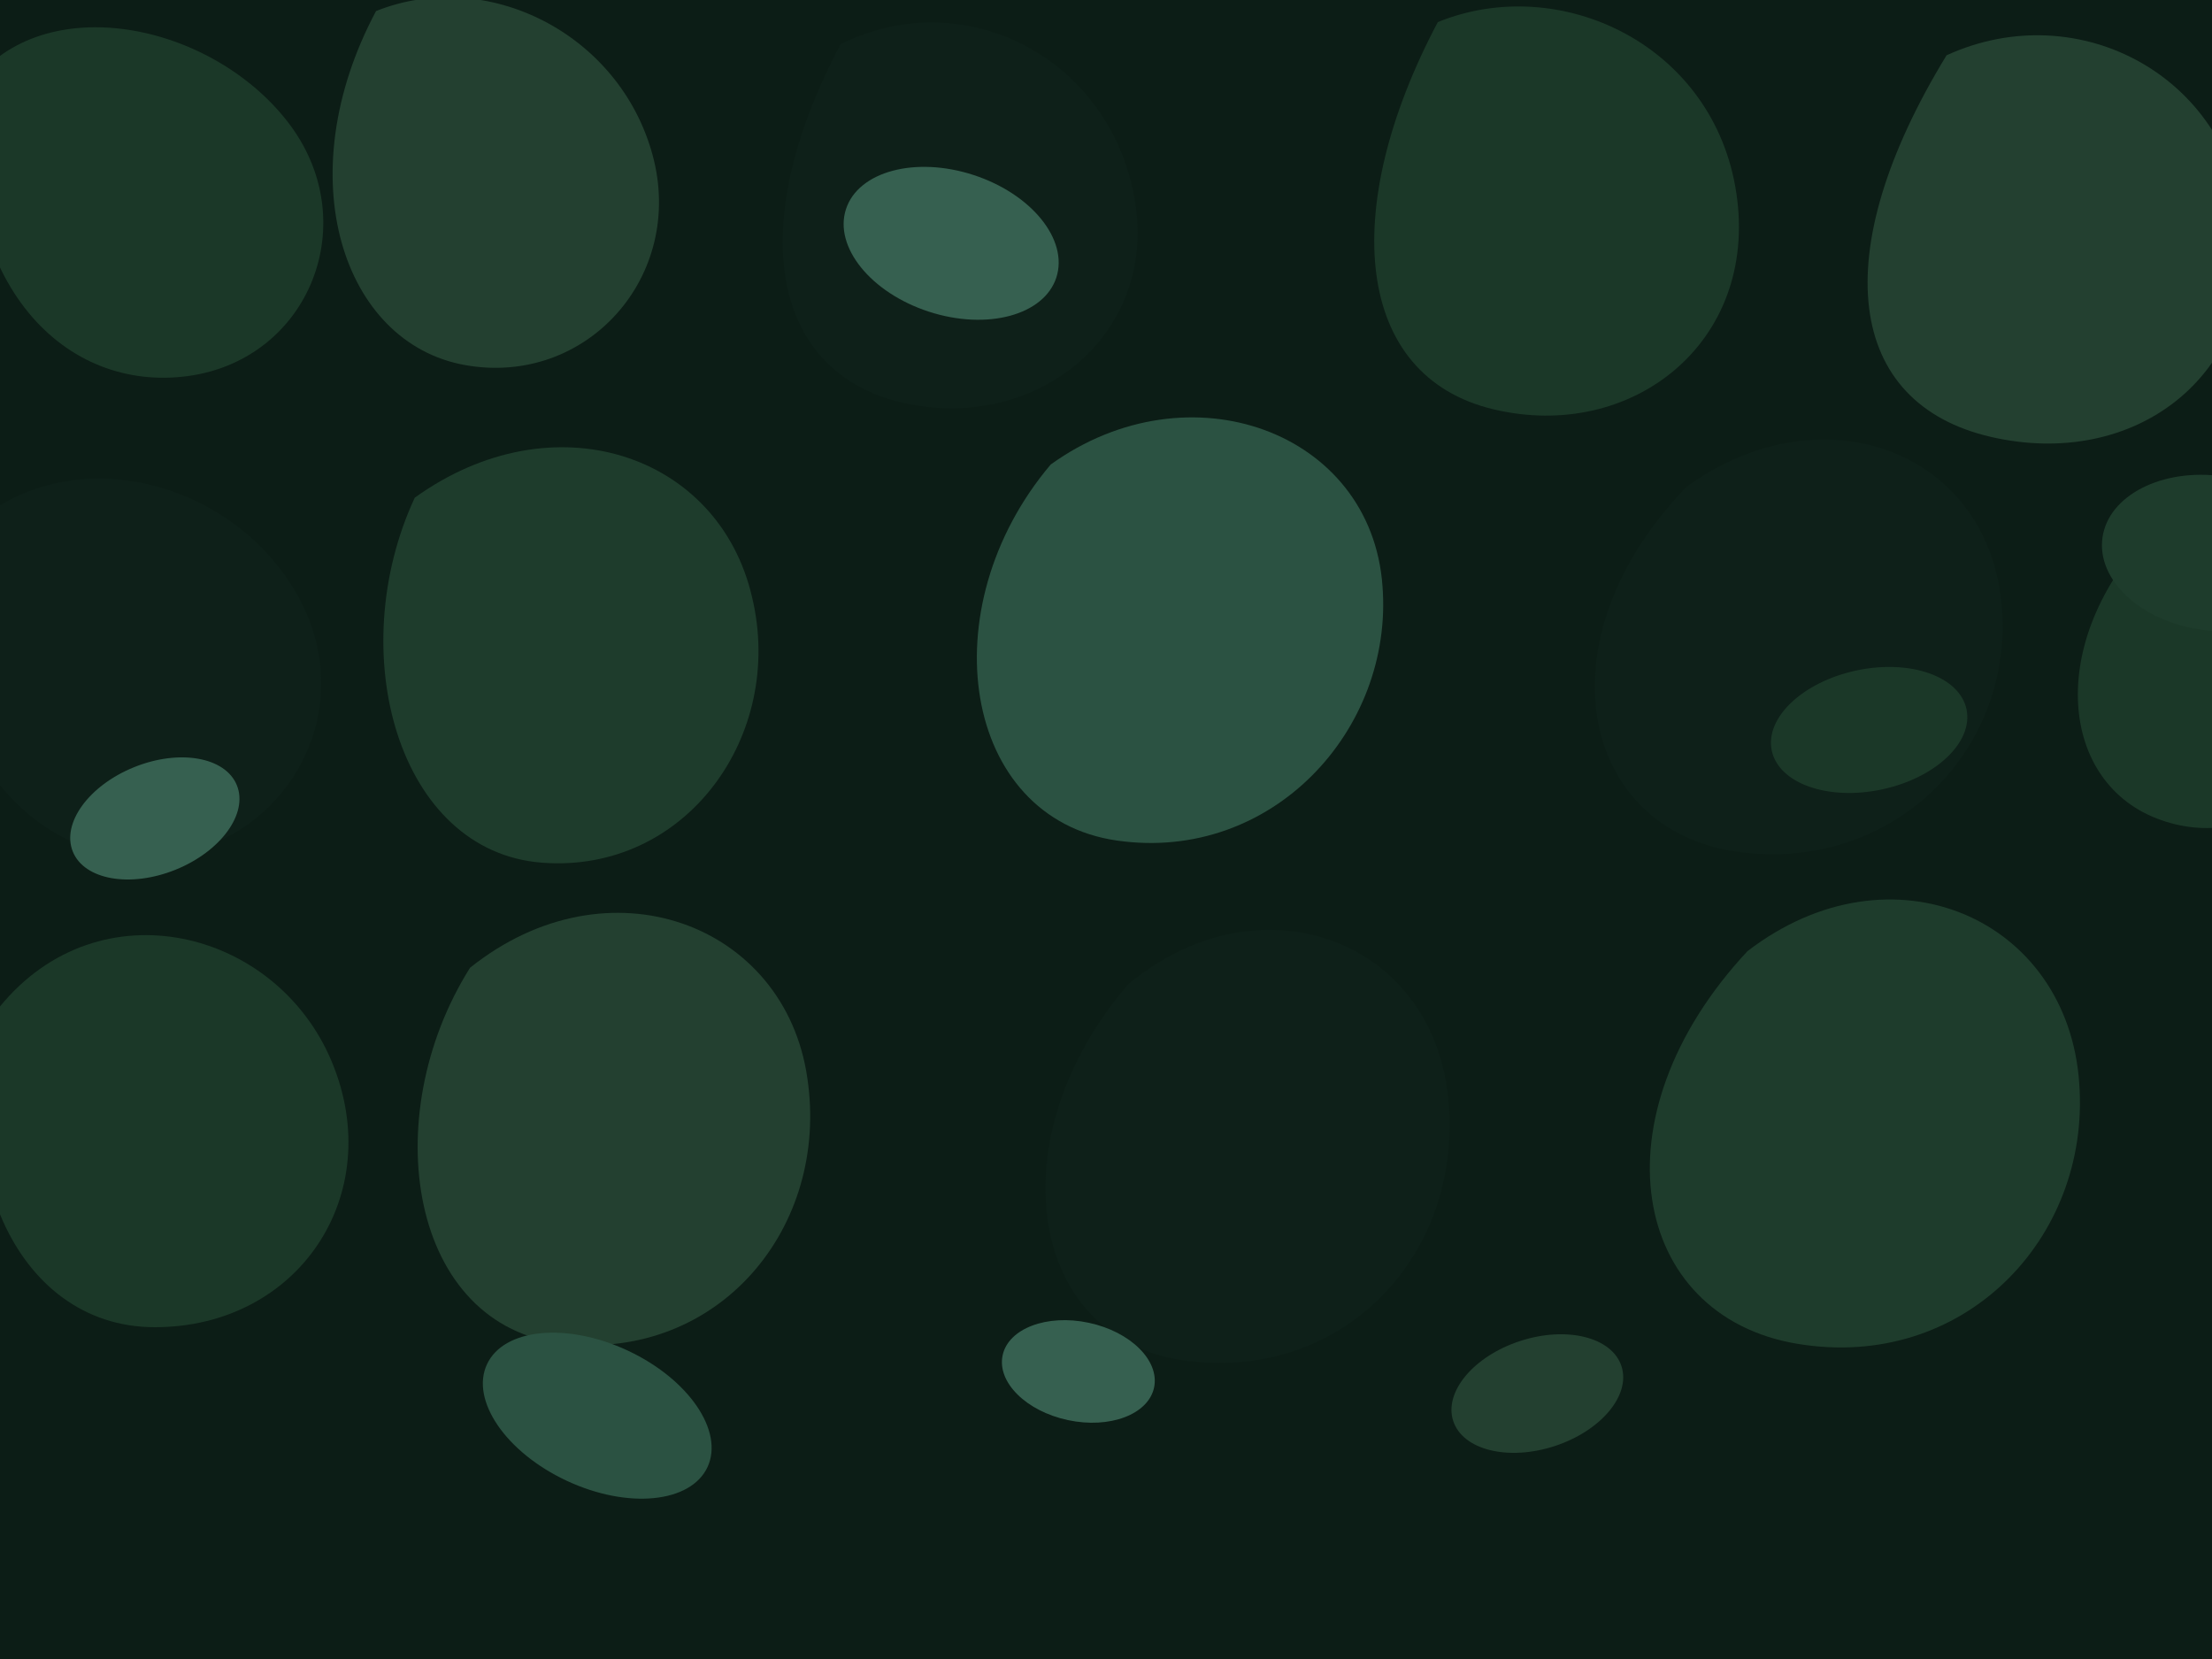
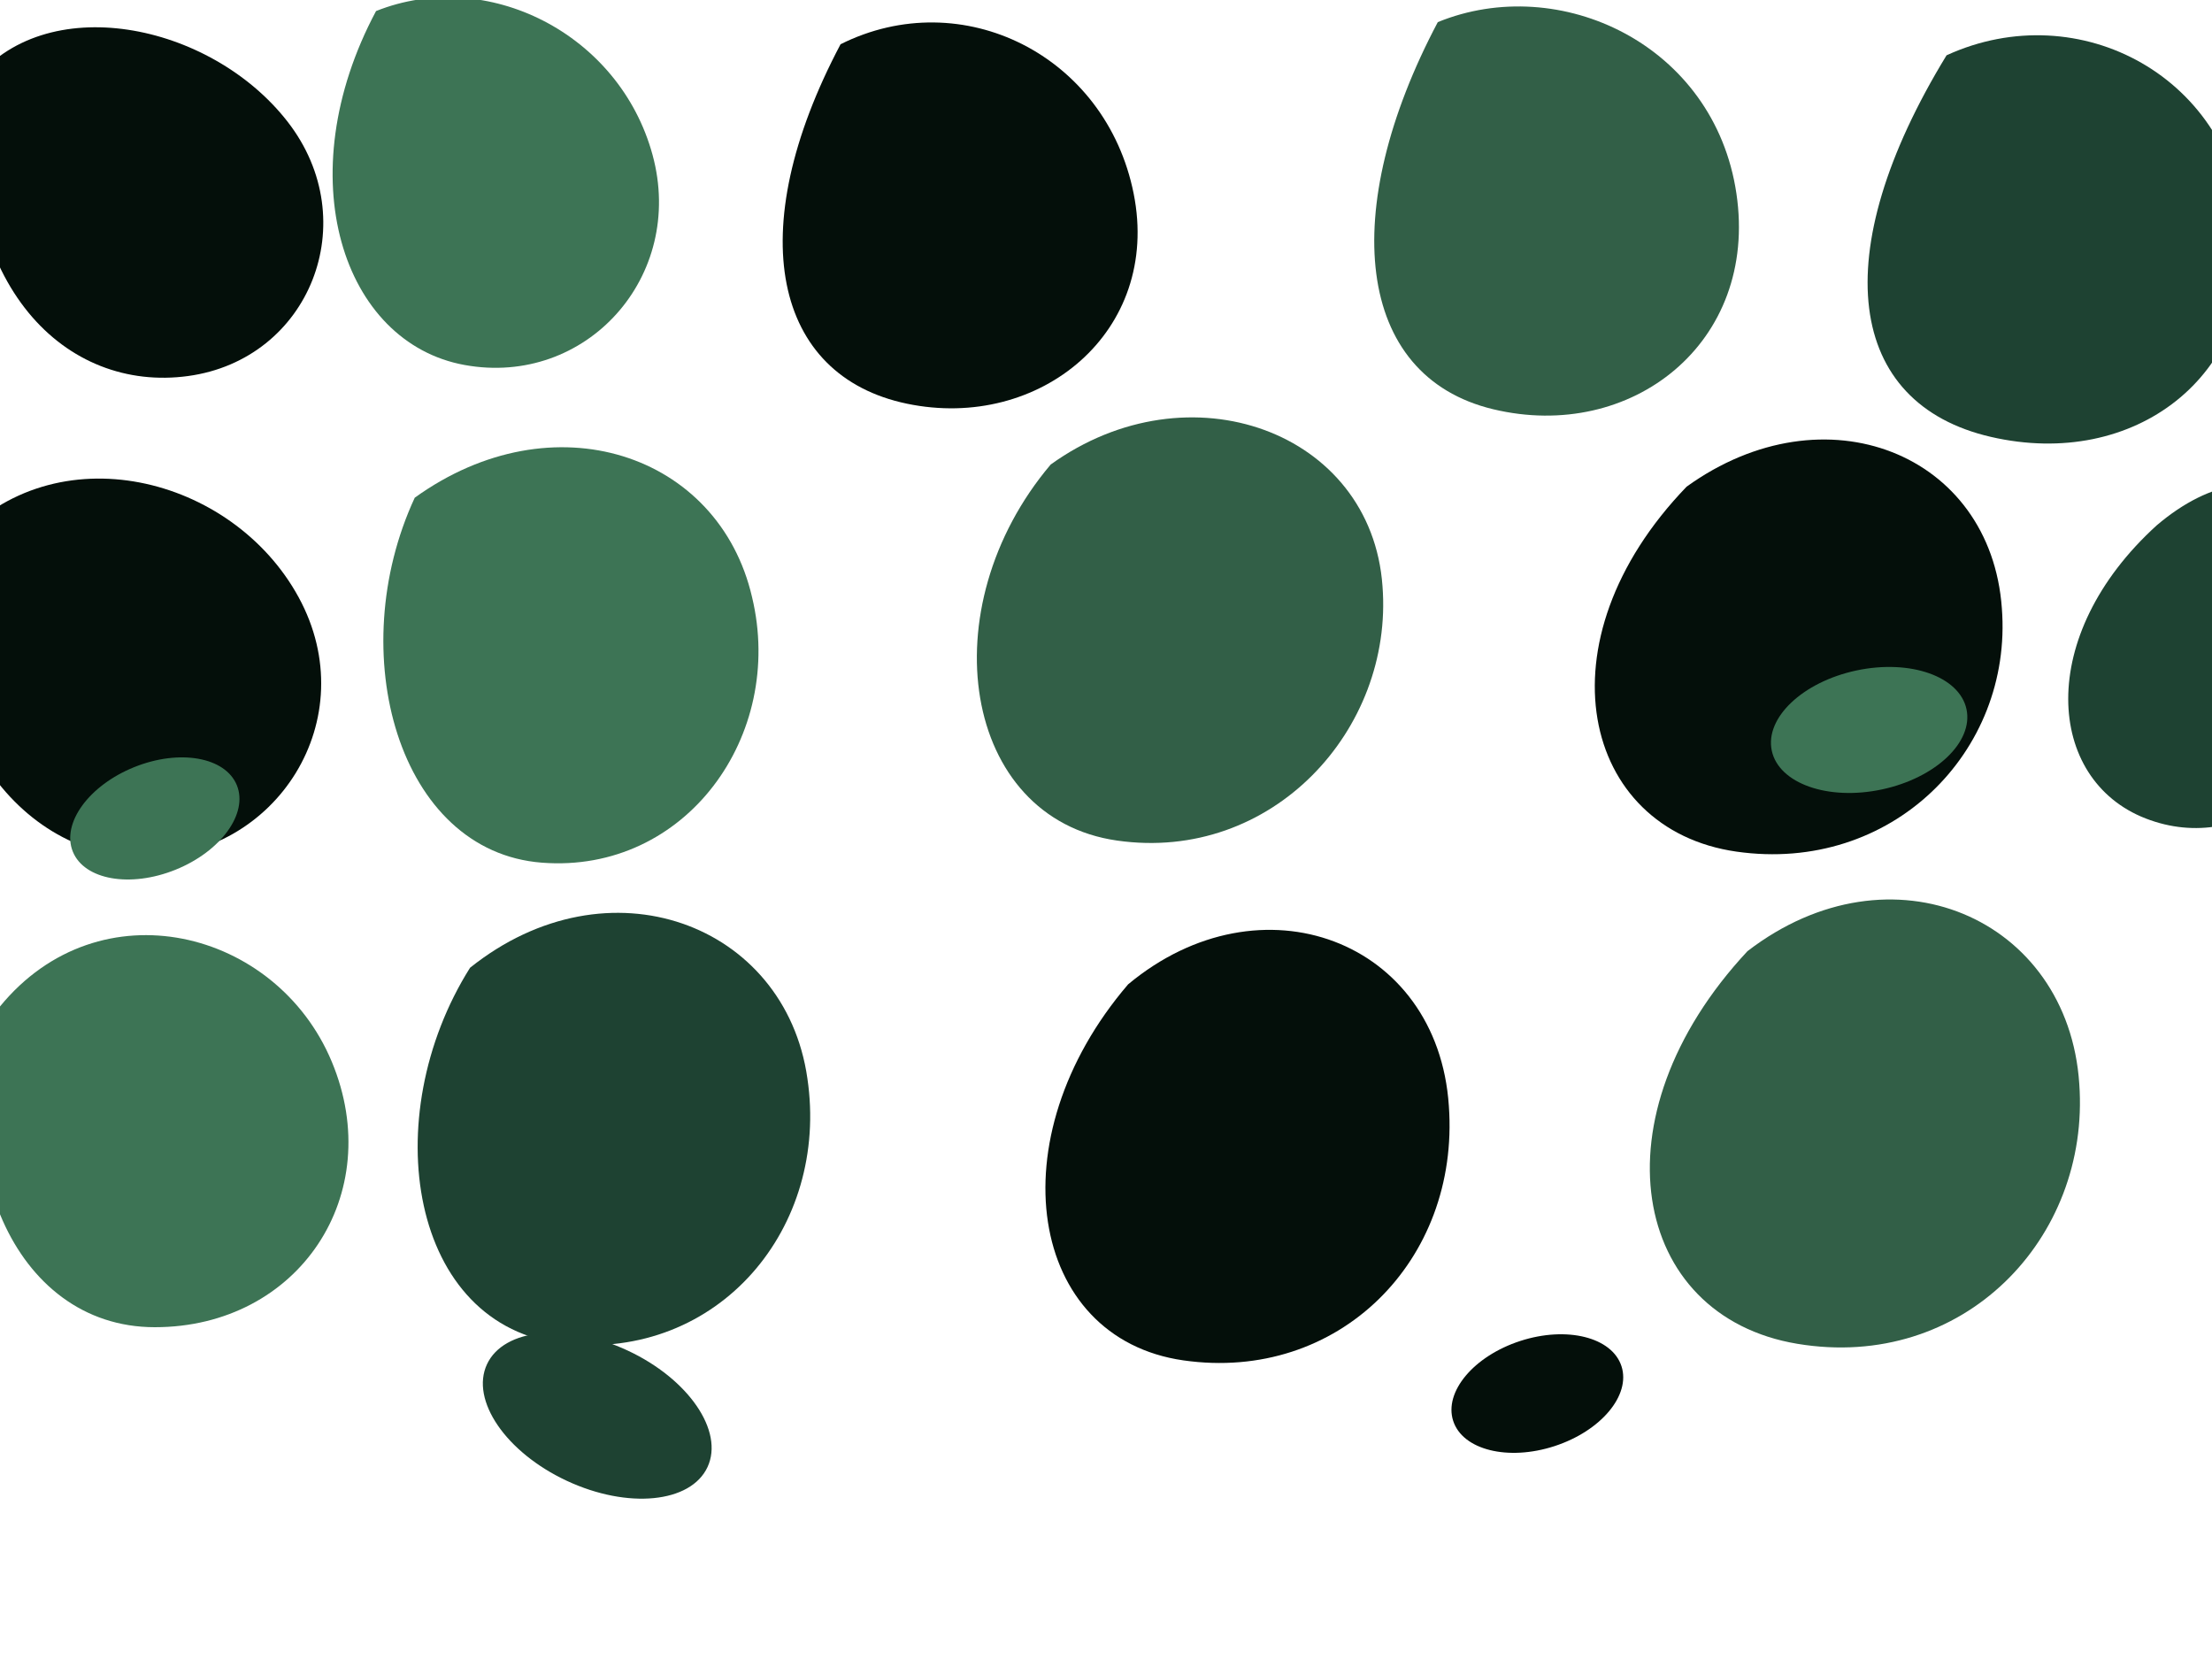
<svg xmlns="http://www.w3.org/2000/svg" width="400" height="300">
-   <rect width="400" height="300" fill="#0c1d16" />
-   <path d="M-5,15 C8,-2 38,4 52,22 C66,40 56,65 34,68 C12,71 -8,52 -5,15Z" fill="#1b3828" />
-   <path d="M68,2 C88,-6 112,6 118,28 C124,50 106,70 84,66 C62,62 52,32 68,2Z" fill="#234030" />
-   <path d="M152,8 C174,-3 200,10 205,35 C210,60 188,78 164,73 C140,68 134,42 152,8Z" fill="#0e2019" />
-   <path d="M260,4 C282,-5 310,8 314,35 C318,62 295,80 270,74 C245,68 242,38 260,4Z" fill="#1b3828" />
-   <path d="M352,10 C376,-1 404,14 406,42 C408,68 386,85 360,79 C334,73 330,46 352,10Z" fill="#234030" />
-   <path d="M-8,98 C10,78 42,86 54,108 C66,130 50,155 26,155 C2,155 -16,128 -8,98Z" fill="#0e2019" />
-   <path d="M75,90 C100,72 130,82 136,108 C142,133 124,158 98,156 C72,154 62,118 75,90Z" fill="#1e3c2c" />
-   <path d="M190,84 C215,66 248,78 250,106 C252,132 230,156 202,152 C174,148 168,110 190,84Z" fill="#2b5242" />
-   <path d="M305,88 C330,70 360,82 362,110 C364,136 342,158 314,154 C286,150 278,116 305,88Z" fill="#0e2019" />
-   <path d="M390,95 C410,78 430,92 428,118 C426,140 408,155 390,148 C372,141 370,115 390,95Z" fill="#1b3828" />
-   <path d="M0,182 C18,160 50,168 60,192 C70,216 54,240 28,240 C2,240 -10,208 0,182Z" fill="#1b3828" />
-   <path d="M85,175 C110,155 142,167 146,195 C150,222 130,246 102,243 C74,240 68,202 85,175Z" fill="#234030" />
-   <path d="M204,178 C228,158 260,170 262,200 C264,228 242,250 214,246 C186,242 180,206 204,178Z" fill="#0e2019" />
-   <path d="M316,172 C342,152 374,166 376,196 C378,224 355,248 325,243 C295,238 288,202 316,172Z" fill="#1e3c2c" />
-   <ellipse cx="28" cy="148" rx="16" ry="10" fill="#366050" transform="rotate(-22 28 148)" />
-   <ellipse cx="172" cy="44" rx="20" ry="13" fill="#366050" transform="rotate(18 172 44)" />
-   <ellipse cx="338" cy="132" rx="18" ry="11" fill="#1b3828" transform="rotate(-12 338 132)" />
-   <ellipse cx="108" cy="256" rx="22" ry="13" fill="#2b5242" transform="rotate(25 108 256)" />
-   <ellipse cx="278" cy="252" rx="16" ry="10" fill="#234030" transform="rotate(-18 278 252)" />
-   <ellipse cx="400" cy="100" rx="20" ry="14" fill="#1e3c2c" transform="rotate(8 400 100)" />
-   <ellipse cx="195" cy="248" rx="14" ry="9" fill="#366050" transform="rotate(12 195 248)" />
+   <rect width="400" height="300" fill="none" />
+   <path d="M-5,15 C8,-2 38,4 52,22 C66,40 56,65 34,68 C12,71 -8,52 -5,15Z" fill="#040f0a" />
+   <path d="M152,8 C174,-3 200,10 205,35 C210,60 188,78 164,73 C140,68 134,42 152,8Z" fill="#040f0a" />
+   <path d="M-8,98 C10,78 42,86 54,108 C66,130 50,155 26,155 C2,155 -16,128 -8,98Z" fill="#040f0a" />
+   <path d="M305,88 C330,70 360,82 362,110 C364,136 342,158 314,154 C286,150 278,116 305,88Z" fill="#040f0a" />
+   <path d="M204,178 C228,158 260,170 262,200 C264,228 242,250 214,246 C186,242 180,206 204,178Z" fill="#040f0a" />
+   <ellipse cx="172" cy="44" rx="20" ry="13" fill="#040f0a" transform="rotate(18 172 44)" />
+   <ellipse cx="278" cy="252" rx="16" ry="10" fill="#040f0a" transform="rotate(-18 278 252)" />
+   <path d="M68,2 C88,-6 112,6 118,28 C124,50 106,70 84,66 C62,62 52,32 68,2Z" fill="#3d7455" />
+   <path d="M260,4 C282,-5 310,8 314,35 C318,62 295,80 270,74 C245,68 242,38 260,4Z" fill="#325f47" />
+   <path d="M75,90 C100,72 130,82 136,108 C142,133 124,158 98,156 C72,154 62,118 75,90Z" fill="#3d7455" />
+   <path d="M190,84 C215,66 248,78 250,106 C252,132 230,156 202,152 C174,148 168,110 190,84Z" fill="#325f47" />
+   <path d="M0,182 C18,160 50,168 60,192 C70,216 54,240 28,240 C2,240 -10,208 0,182Z" fill="#3d7455" />
+   <path d="M316,172 C342,152 374,166 376,196 C378,224 355,248 325,243 C295,238 288,202 316,172Z" fill="#325f47" />
+   <ellipse cx="28" cy="148" rx="16" ry="10" fill="#3d7455" transform="rotate(-22 28 148)" />
+   <ellipse cx="338" cy="132" rx="18" ry="11" fill="#3d7455" transform="rotate(-12 338 132)" />
+   <path d="M352,10 C376,-1 404,14 406,42 C408,68 386,85 360,79 C334,73 330,46 352,10Z" fill="#1e4232" />
+   <path d="M85,175 C110,155 142,167 146,195 C150,222 130,246 102,243 C74,240 68,202 85,175Z" fill="#1e4232" />
+   <path d="M390,95 C410,78 428,92 426,118 C424,140 406,155 388,148 C370,141 368,115 390,95Z" fill="#1e4232" />
+   <ellipse cx="108" cy="256" rx="22" ry="13" fill="#1e4232" transform="rotate(25 108 256)" />
</svg>
